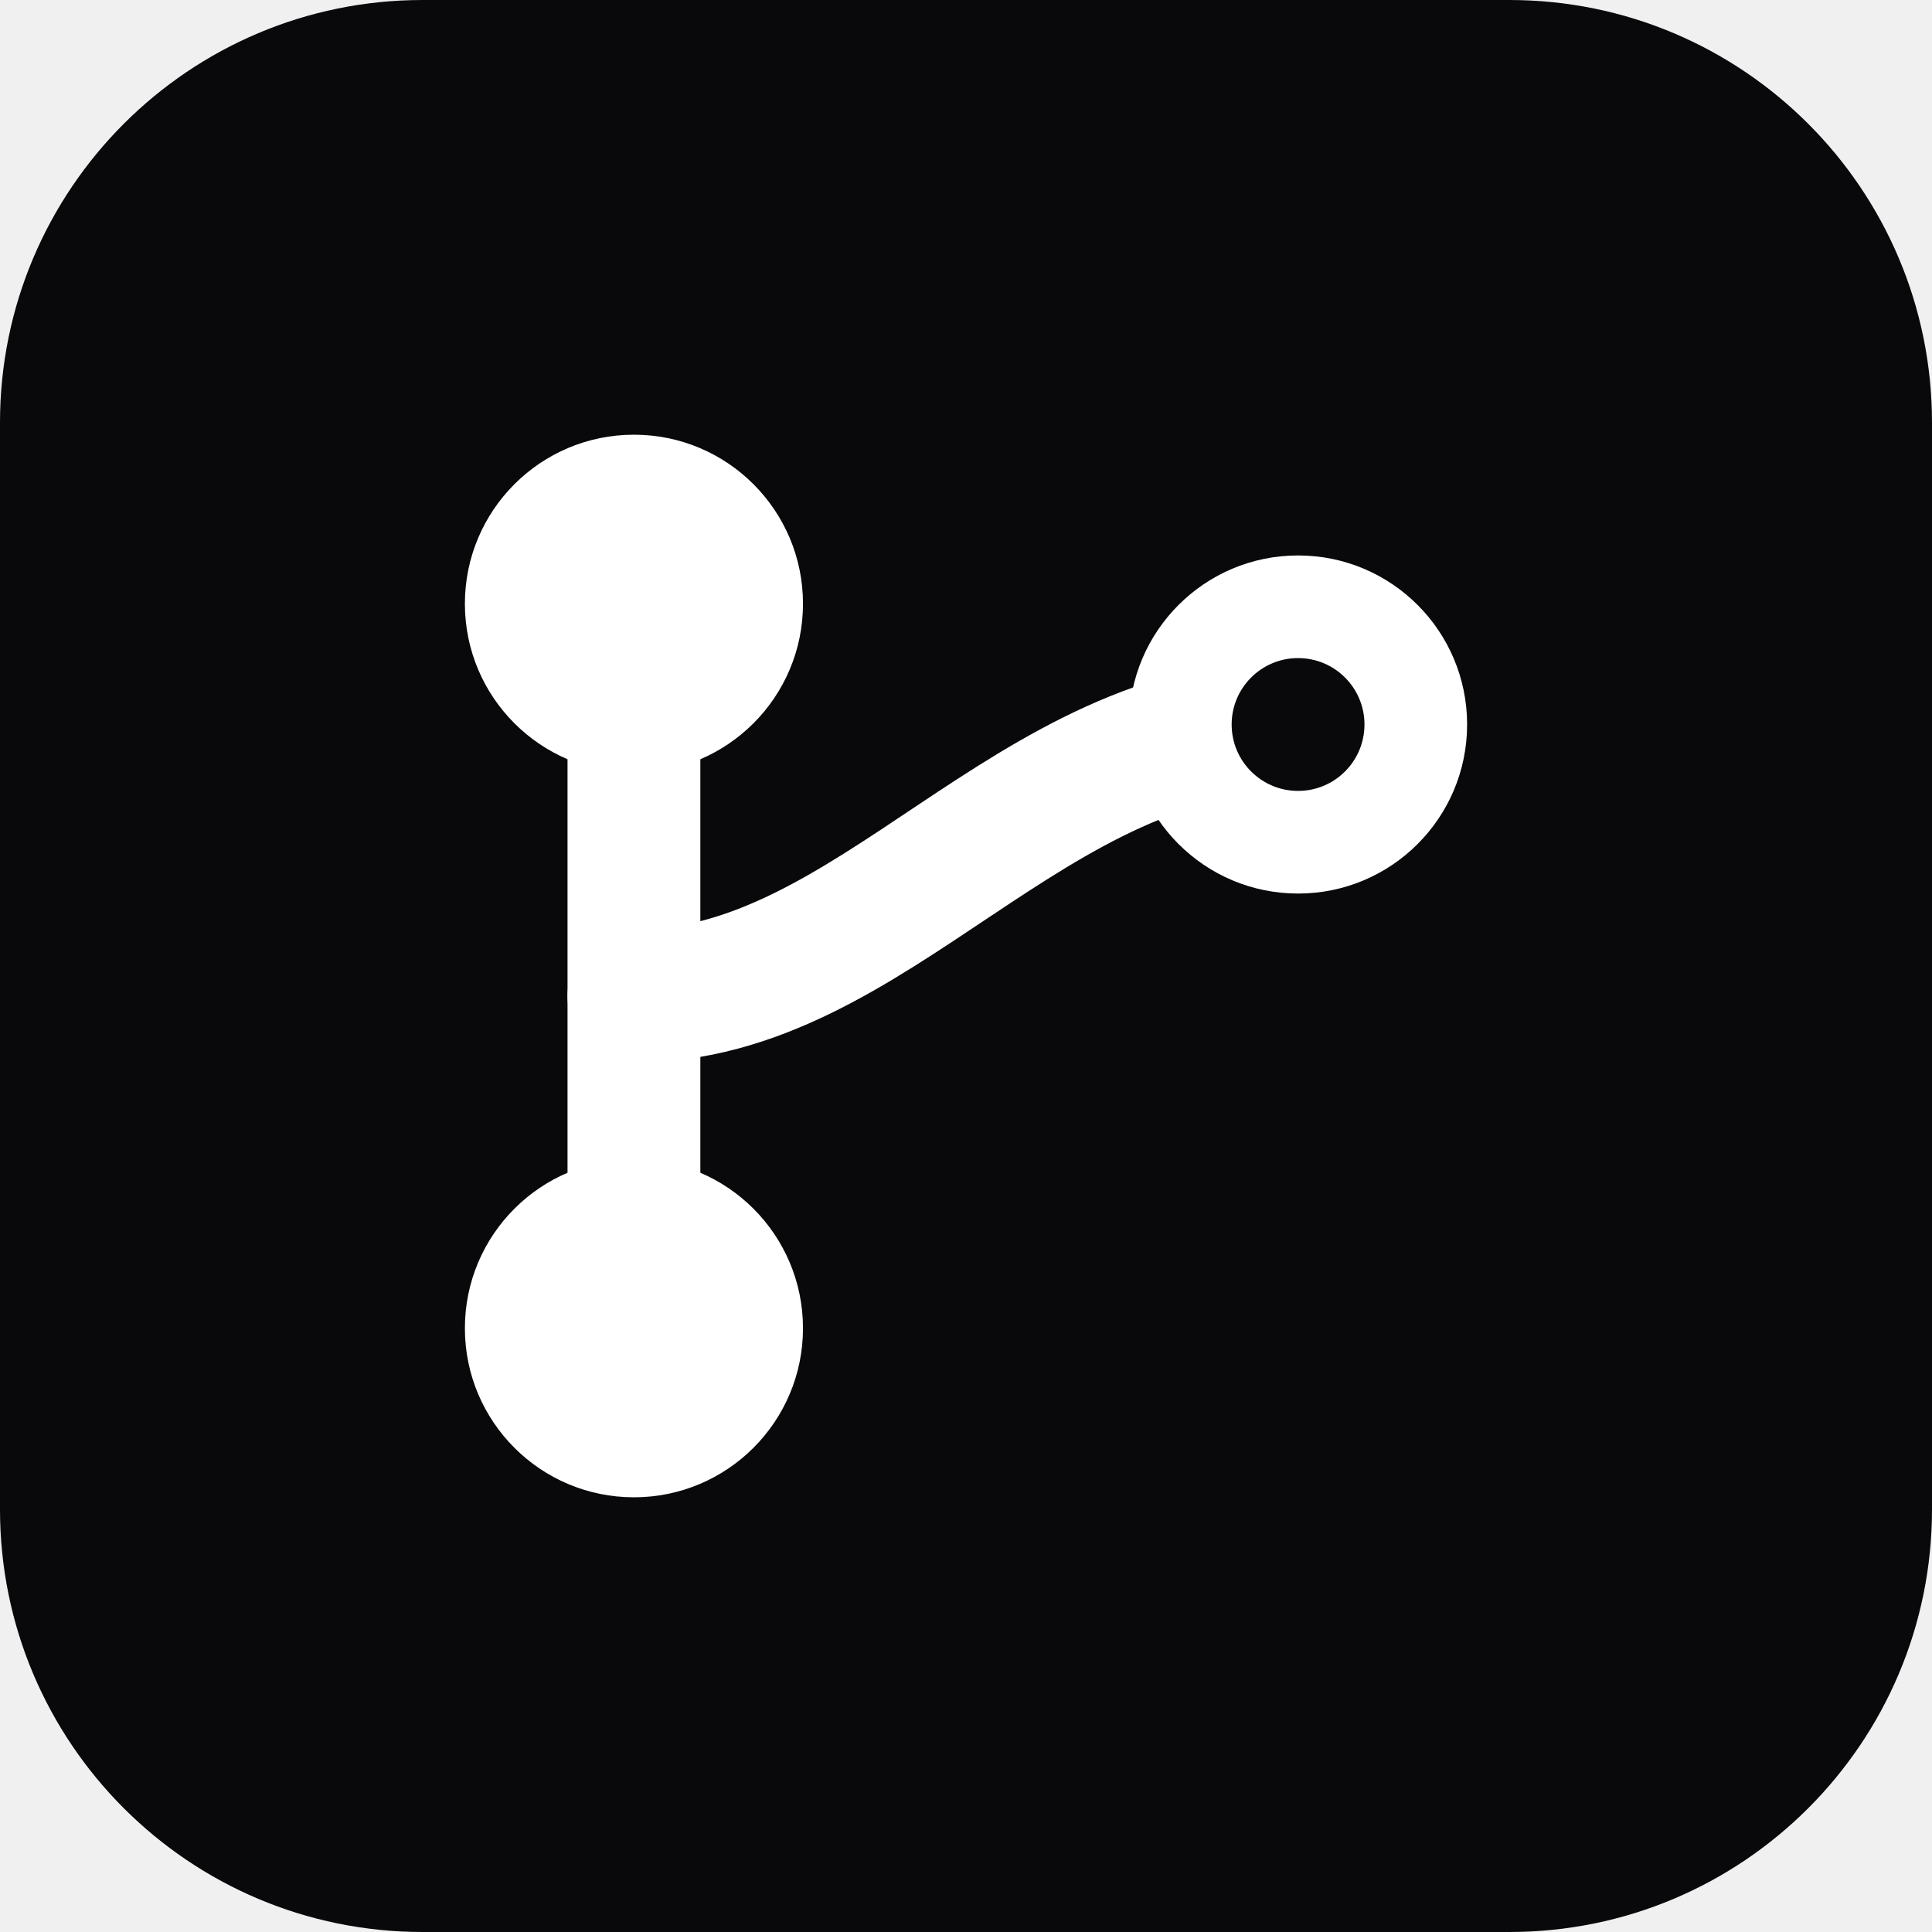
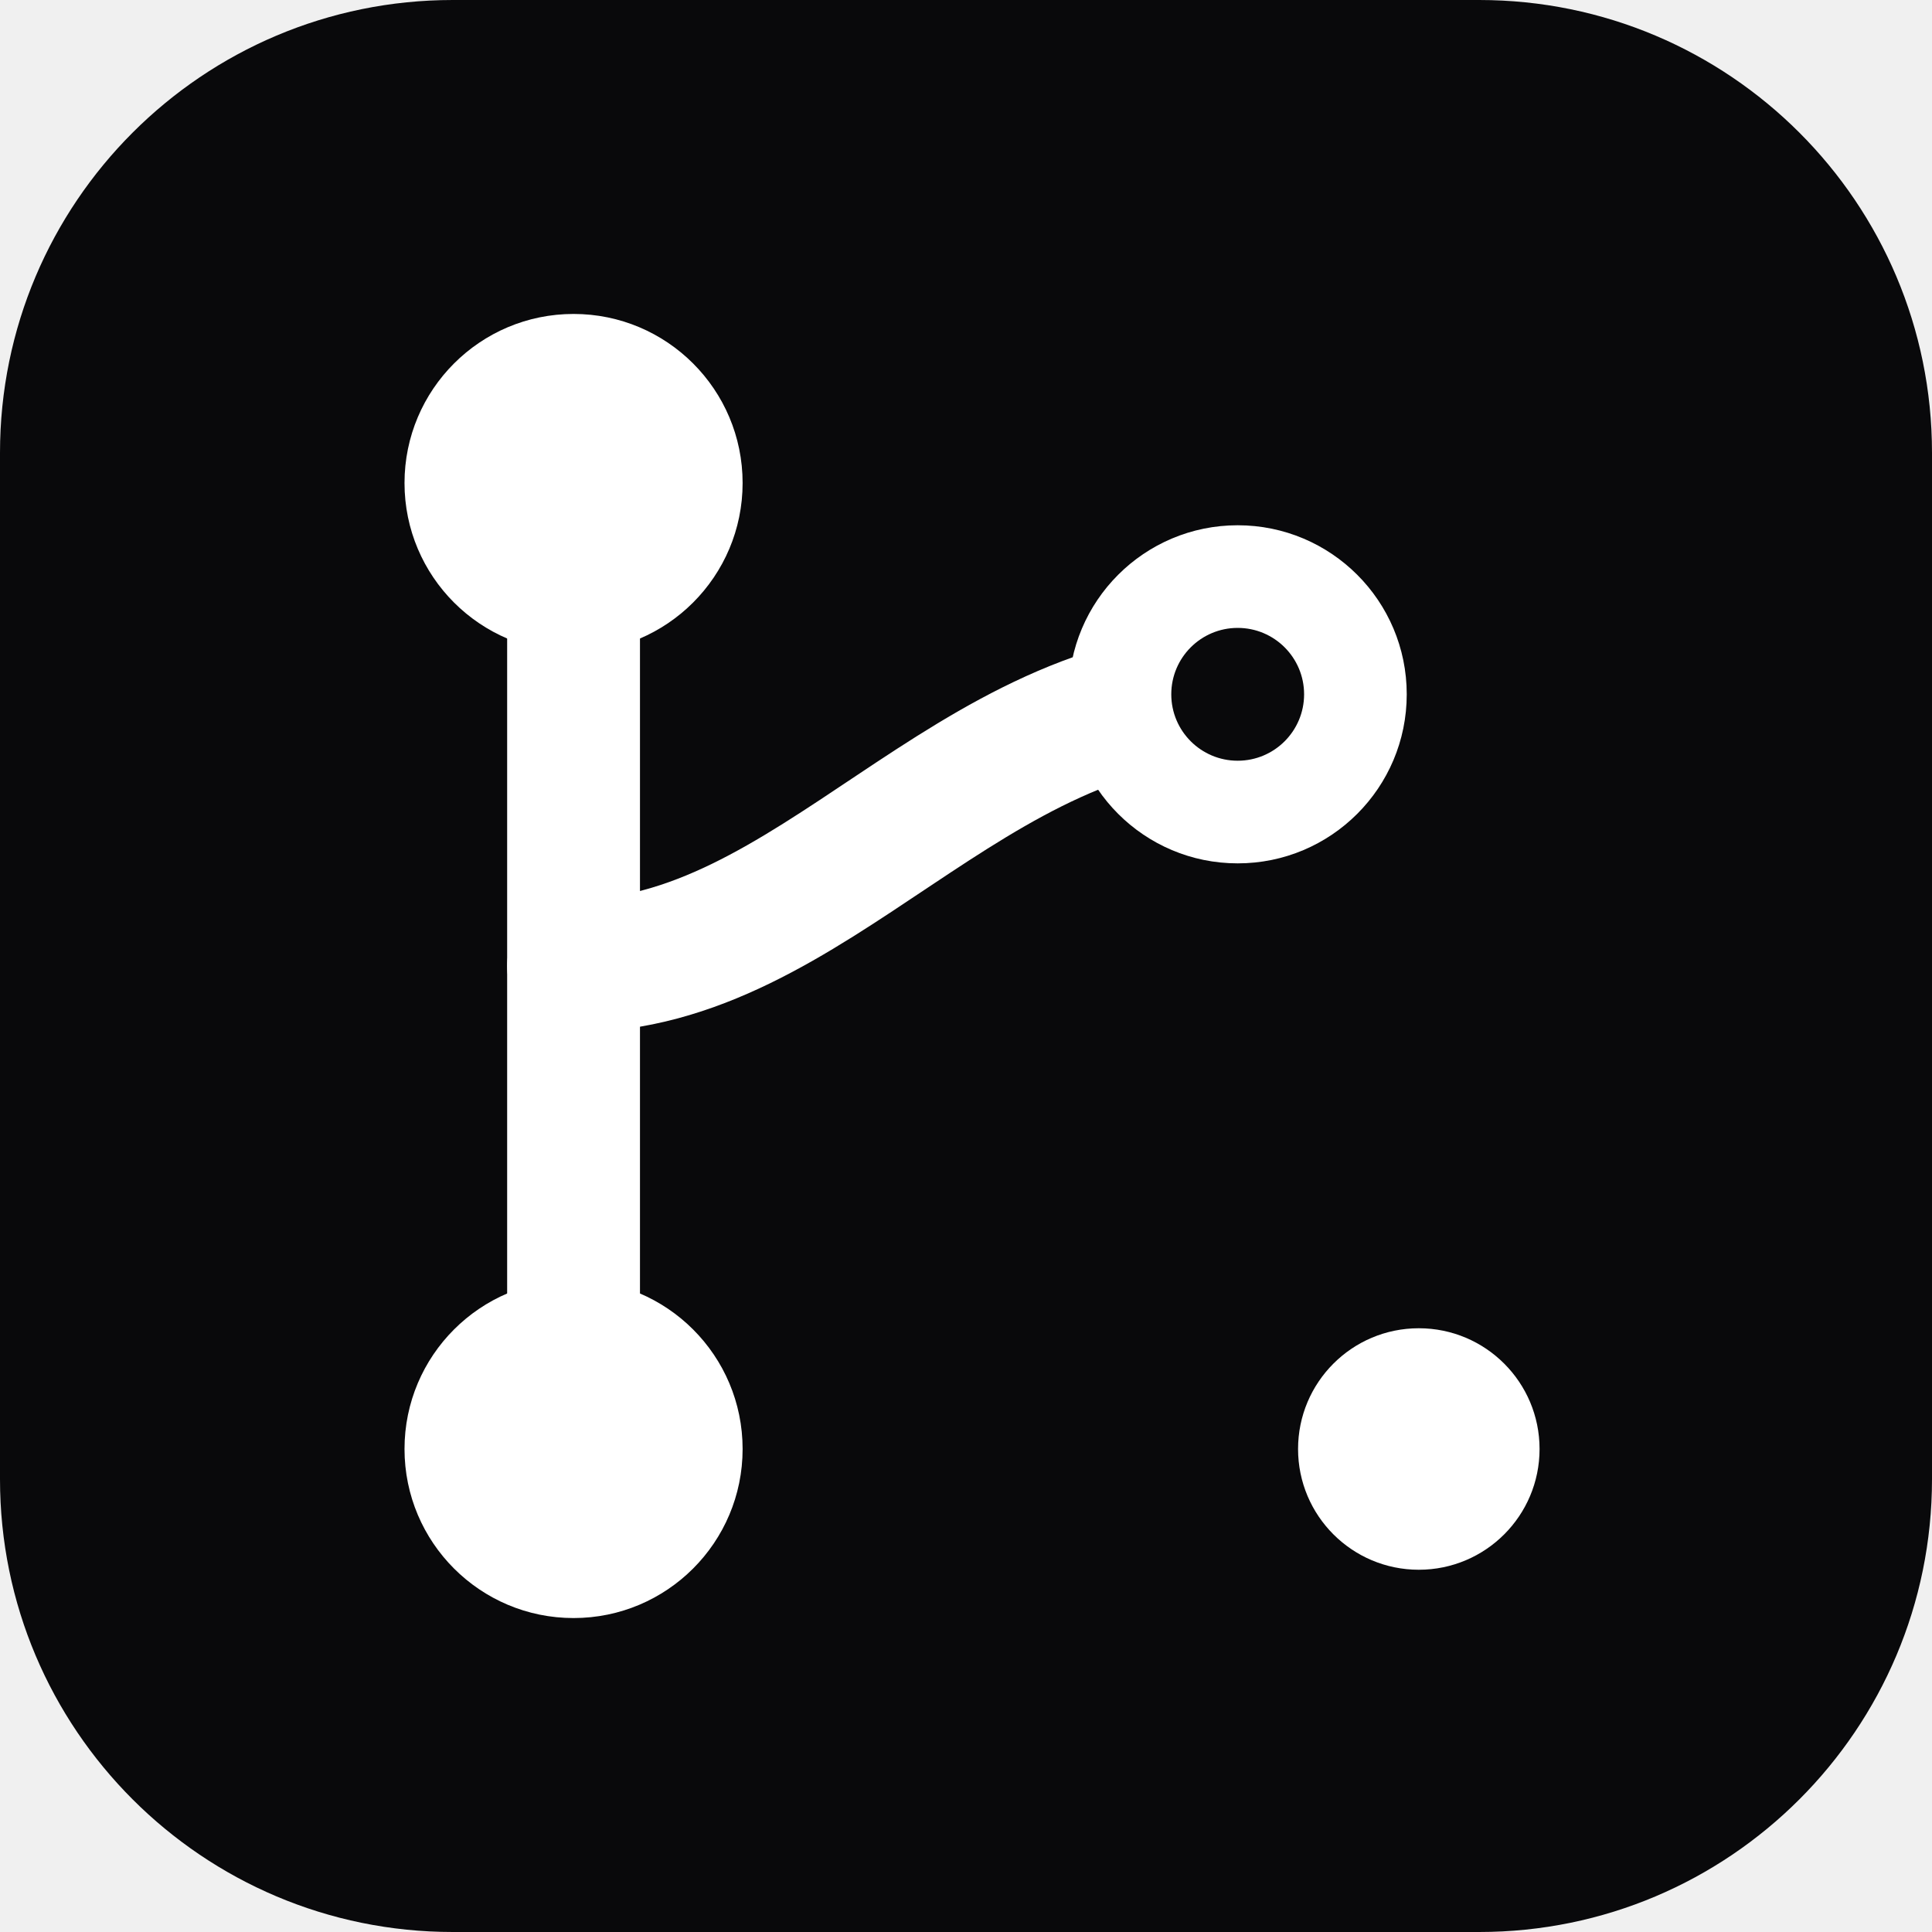
<svg xmlns="http://www.w3.org/2000/svg" viewBox="0 0 32 32" fill="none">
-   <rect width="32" height="32" rx="7" fill="#09090B" />
-   <line x1="10.5" y1="10" x2="10.5" y2="22" stroke="#FFFFFF" stroke-width="2.2" stroke-linecap="round" />
-   <path d="M10.5 16.5C14.5 16.5 17 12 21.5 12" stroke="#FFFFFF" stroke-width="2.2" stroke-linecap="round" />
-   <circle cx="10.5" cy="10" r="2.8" fill="#FFFFFF" />
-   <circle cx="10.5" cy="22" r="2.8" fill="#FFFFFF" />
-   <circle cx="21.5" cy="12" r="2.8" fill="#FFFFFF" />
-   <circle cx="21.5" cy="12" r="1.1" fill="#09090B" />
+   <rect width="32" height="32" rx="7.5" fill="#09090B" />
+   <line x1="9.5" y1="8" x2="9.5" y2="24" stroke="#FFFFFF" stroke-width="2.2" stroke-linecap="round" />
+   <path d="M9.5 16C13.5 16 16 11.5 20.5 11.5" stroke="#FFFFFF" stroke-width="2.2" stroke-linecap="round" />
+   <circle cx="9.5" cy="8" r="2.8" fill="#FFFFFF" />
+   <circle cx="9.5" cy="24" r="2.8" fill="#FFFFFF" />
+   <circle cx="20.5" cy="11.5" r="2.8" fill="#FFFFFF" />
+   <circle cx="20.5" cy="11.5" r="1.1" fill="#09090B" />
+   <circle cx="23.5" cy="24" r="2" fill="#FFFFFF" />
</svg>
